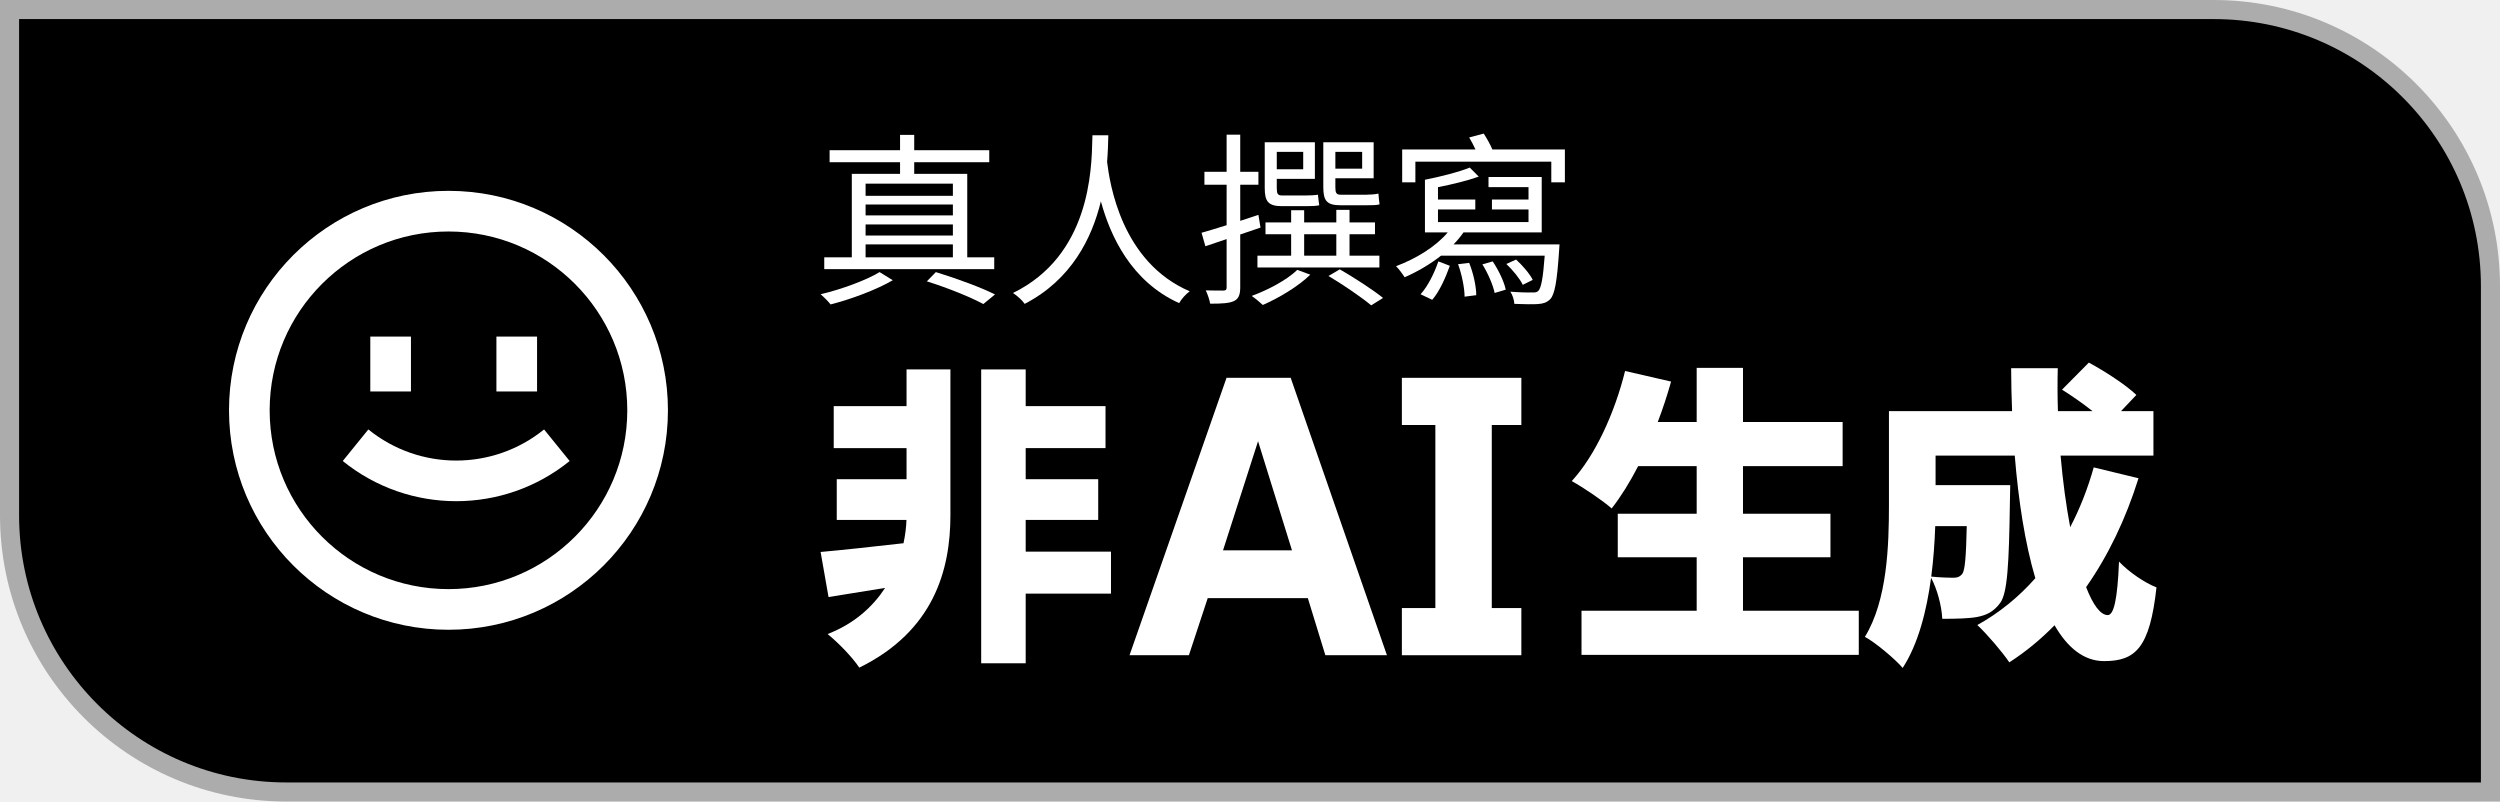
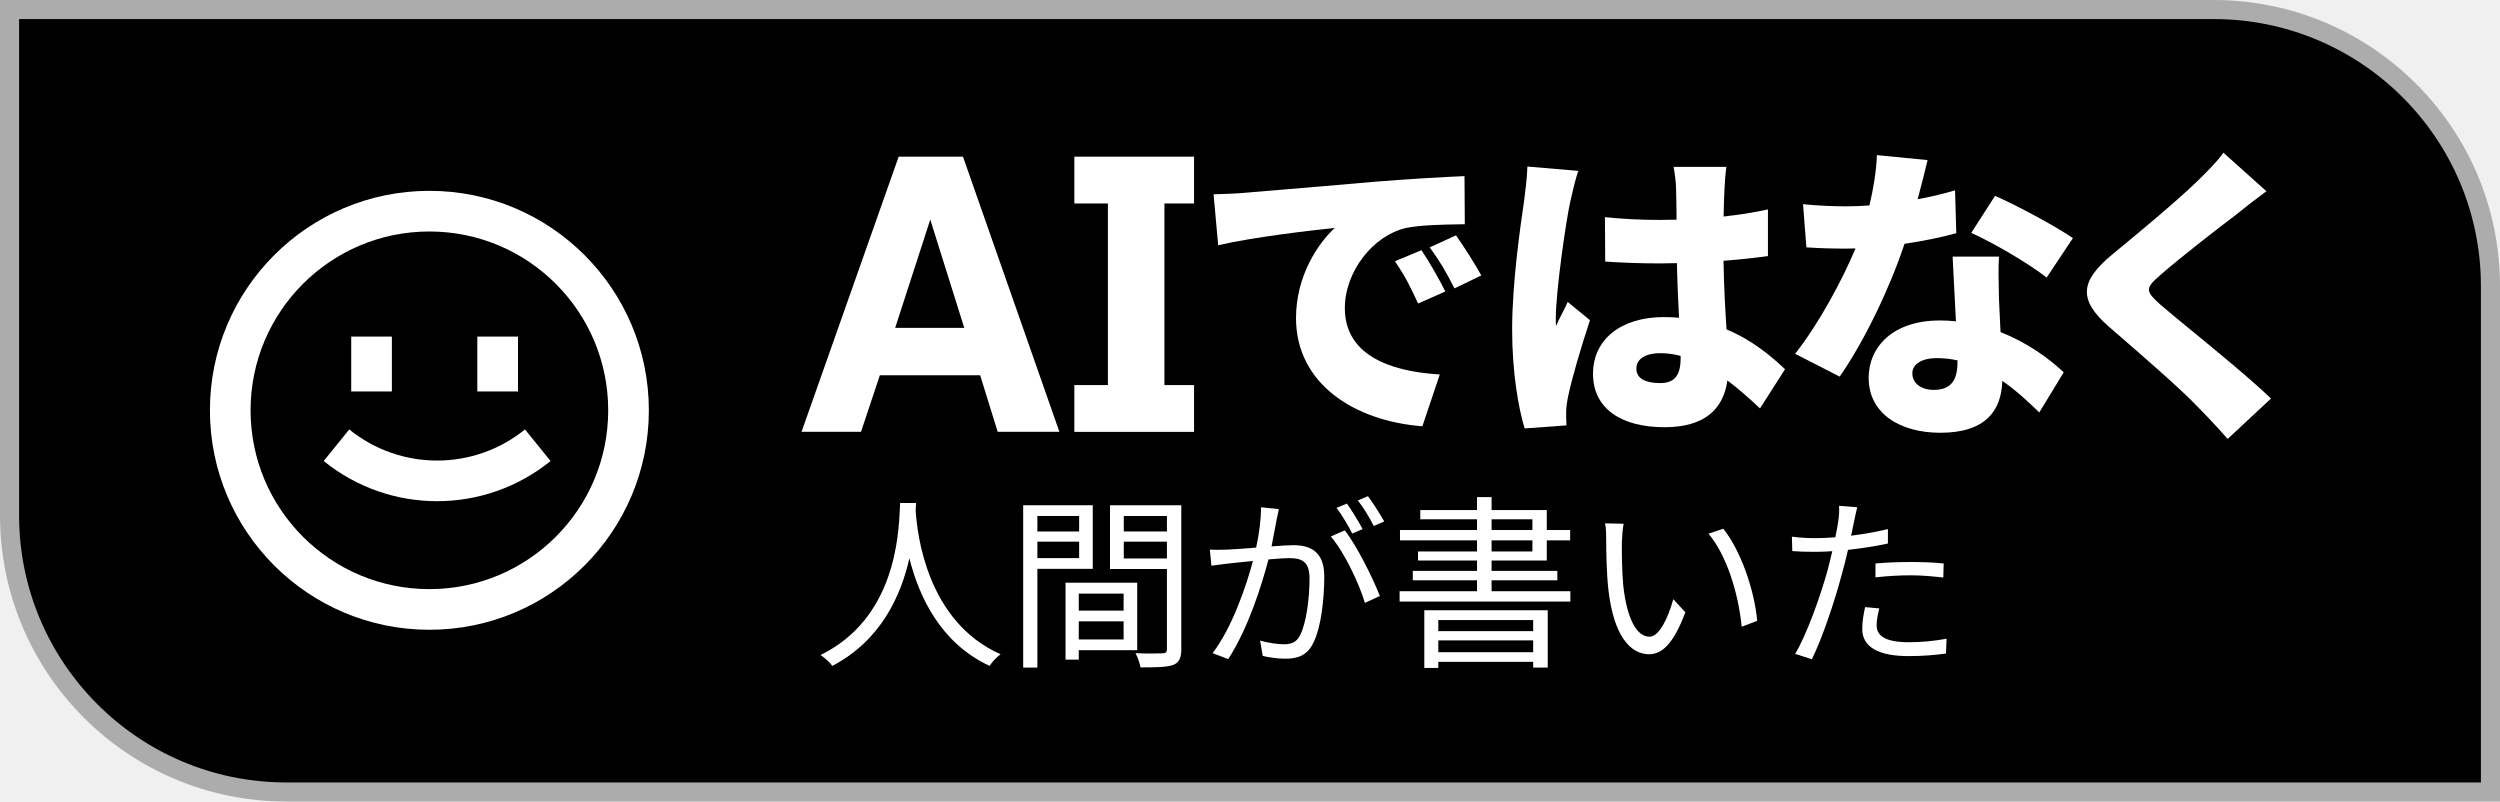
<svg xmlns="http://www.w3.org/2000/svg" width="131" height="42" viewBox="0 0 131 42" fill="none">
  <path d="M0.5 0.5H116C124.008 0.5 130.5 6.992 130.5 15V41.5H15C6.992 41.5 0.5 35.008 0.5 27V0.5Z" fill="black" stroke="#ACACAC" />
-   <path d="M17.96 24.157C21.427 26.964 26.384 26.964 29.85 24.157L28.509 22.503C25.825 24.677 21.985 24.677 19.301 22.503L17.96 24.157Z" fill="white" />
-   <path d="M19.404 20.513V17.637H21.534V20.513H19.404Z" fill="white" />
-   <path d="M26.012 17.637V20.513H28.142V17.637H26.012Z" fill="white" />
-   <path fill-rule="evenodd" clip-rule="evenodd" d="M35 21.5C35 27.851 29.851 33 23.5 33C17.149 33 12 27.851 12 21.5C12 15.149 17.149 10 23.5 10C29.851 10 35 15.149 35 21.5ZM32.87 21.5C32.87 26.675 28.675 30.87 23.5 30.87C18.325 30.87 14.13 26.675 14.13 21.5C14.13 16.325 18.325 12.13 23.5 12.13C28.675 12.13 32.87 16.325 32.87 21.5Z" fill="white" />
-   <path d="M77.747 7C77.908 7.247 78.085 7.56 78.2 7.832H82V9.555H81.288V8.471H74.166V9.555H73.474V7.832H77.314C77.217 7.619 77.101 7.397 76.985 7.203L77.747 7Z" fill="white" />
-   <path d="M74.667 9.419C75.49 9.255 76.453 9.013 77.015 8.781L77.486 9.255C76.886 9.469 76.091 9.663 75.35 9.807V10.455H77.306V10.977H75.35V11.636H80.094V10.977H78.178V10.455H80.094V9.806H77.998V9.274H80.786V12.177H76.688C76.536 12.396 76.361 12.606 76.167 12.806H81.719C81.719 12.806 81.709 13 81.699 13.097C81.589 14.771 81.468 15.429 81.228 15.681C81.047 15.855 80.867 15.913 80.586 15.932C80.335 15.952 79.853 15.942 79.352 15.923C79.342 15.729 79.262 15.458 79.141 15.284C79.633 15.323 80.094 15.332 80.255 15.323C80.435 15.332 80.525 15.323 80.606 15.245C80.757 15.091 80.853 14.601 80.943 13.397H75.51C74.927 13.856 74.261 14.241 73.604 14.529C73.514 14.384 73.293 14.084 73.153 13.948C74.187 13.561 75.222 12.937 75.862 12.177H74.667V9.419Z" fill="white" />
-   <path d="M74.437 15.419C74.838 14.984 75.179 14.258 75.37 13.697L75.971 13.929C75.761 14.51 75.45 15.245 75.049 15.71L74.437 15.419Z" fill="white" />
-   <path d="M76.744 15.545C76.744 15.1 76.603 14.393 76.403 13.842L76.985 13.774C77.205 14.316 77.356 15.013 77.356 15.468L76.744 15.545Z" fill="white" />
-   <path d="M78.319 15.352C78.238 14.945 77.968 14.316 77.677 13.852L78.218 13.697C78.529 14.161 78.82 14.771 78.9 15.177L78.319 15.352Z" fill="white" />
-   <path d="M79.793 14.926C79.643 14.607 79.272 14.152 78.931 13.832L79.442 13.6C79.783 13.91 80.164 14.355 80.315 14.665L79.793 14.926Z" fill="white" />
-   <path d="M62.961 12.197L63.162 12.903L63.349 12.84C63.638 12.743 63.951 12.637 64.275 12.528V15.061C64.275 15.187 64.225 15.226 64.095 15.226C63.984 15.226 63.613 15.226 63.182 15.216C63.282 15.419 63.383 15.729 63.413 15.913C64.025 15.913 64.406 15.893 64.657 15.777C64.897 15.661 64.988 15.458 64.988 15.052V12.287C65.342 12.167 65.701 12.045 66.051 11.926L65.941 11.258C65.623 11.365 65.302 11.471 64.988 11.573V9.681H65.941V9.003H64.988V7.058H64.275V9.003H63.112V9.681H64.275V11.8C63.78 11.956 63.326 12.094 62.961 12.197Z" fill="white" />
-   <path fill-rule="evenodd" clip-rule="evenodd" d="M67.174 10.803C66.452 10.803 66.272 10.552 66.272 9.845V7.455H68.9V9.371H66.903V9.855C66.903 10.155 66.954 10.242 67.174 10.242H68.448C68.629 10.242 68.9 10.232 69.06 10.203C69.067 10.254 69.073 10.315 69.08 10.379C69.094 10.511 69.11 10.657 69.13 10.755C68.99 10.793 68.729 10.803 68.458 10.803H67.174ZM66.903 7.958H68.288V8.868H66.903V7.958Z" fill="white" />
-   <path fill-rule="evenodd" clip-rule="evenodd" d="M70.234 10.755C69.522 10.755 69.341 10.513 69.341 9.806V7.455H71.979V9.342H69.973V9.816C69.973 10.107 70.023 10.203 70.254 10.203H71.588C71.769 10.203 72.069 10.184 72.23 10.145C72.24 10.319 72.27 10.571 72.29 10.707C72.15 10.755 71.879 10.755 71.598 10.755H70.234ZM69.973 7.958H71.377V8.839H69.973V7.958Z" fill="white" />
-   <path d="M67.977 14.142C67.415 14.684 66.452 15.187 65.59 15.507C65.76 15.623 66.041 15.855 66.171 15.981C67.014 15.613 68.037 15.003 68.659 14.393L67.977 14.142Z" fill="white" />
-   <path d="M69.612 14.461C70.374 14.916 71.357 15.584 71.849 16L72.471 15.613C71.949 15.187 70.956 14.548 70.204 14.113L69.612 14.461Z" fill="white" />
-   <path d="M51.526 15.932C50.844 15.565 49.701 15.1 48.567 14.742L49.039 14.258C50.172 14.607 51.406 15.061 52.138 15.429L51.526 15.932Z" fill="white" />
-   <path d="M43 15.419C44.073 15.168 45.417 14.674 46.09 14.258L46.782 14.684C45.939 15.177 44.595 15.681 43.522 15.952C43.411 15.806 43.16 15.555 43 15.419Z" fill="white" />
-   <path d="M57.239 7.274C57.241 7.207 57.242 7.144 57.244 7.087H58.076L58.075 7.129C58.067 7.475 58.056 7.942 58.012 8.485C58.153 9.623 58.764 13.728 62.34 15.264C62.119 15.429 61.898 15.681 61.788 15.884C59.266 14.747 58.179 12.358 57.686 10.55C57.214 12.487 56.145 14.653 53.693 15.923C53.562 15.729 53.312 15.507 53.081 15.352C57.102 13.389 57.202 8.939 57.239 7.274Z" fill="white" />
-   <path fill-rule="evenodd" clip-rule="evenodd" d="M66.312 11.655V12.274H67.656V13.397H65.89V14.016H72.28V13.397H70.715V12.274H72.049V11.655H70.715V10.997H70.023V11.655H68.338V11.016H67.656V11.655H66.312ZM68.338 13.397V12.274H70.023V13.397H68.338Z" fill="white" />
-   <path fill-rule="evenodd" clip-rule="evenodd" d="M43.191 14.103V13.484H44.635V9.11H47.163V8.5H43.471V7.871H47.163V7.068H47.905V7.871H51.837V8.5H47.905V9.11H50.684V13.484H52.098V14.103H43.191ZM45.357 13.484H49.931V12.806H45.357V13.484ZM45.357 12.342H49.931V11.761H45.357V12.342ZM45.357 11.287H49.931V10.716H45.357V11.287ZM45.357 10.261H49.931V9.623H45.357V10.261Z" fill="white" />
-   <path fill-rule="evenodd" clip-rule="evenodd" d="M105.32 26.25C105.32 25.99 105.336 25.42 105.336 25.42H101.424V23.872H105.573C105.764 26.224 106.11 28.471 106.651 30.298C105.776 31.288 104.759 32.116 103.612 32.752C104.107 33.208 104.953 34.202 105.288 34.707C106.138 34.16 106.93 33.508 107.658 32.764C108.338 33.939 109.193 34.642 110.254 34.642C111.898 34.642 112.649 33.957 113 30.78C112.377 30.536 111.563 29.982 111.036 29.428C110.956 31.416 110.765 32.23 110.445 32.23C110.06 32.23 109.67 31.686 109.312 30.765C110.465 29.124 111.389 27.198 112.058 25.061L109.711 24.491C109.396 25.61 108.983 26.659 108.478 27.624C108.264 26.488 108.09 25.21 107.974 23.872H112.84V21.542H111.142L111.946 20.695C111.387 20.157 110.27 19.44 109.455 19L108.05 20.418C108.553 20.733 109.148 21.144 109.647 21.542H107.835C107.811 20.792 107.808 20.038 107.827 19.293H105.384C105.387 20.036 105.403 20.789 105.433 21.542H98.981V26.43C98.981 28.564 98.901 31.448 97.72 33.371C98.247 33.648 99.301 34.528 99.7 35C100.514 33.75 100.957 32.009 101.189 30.275C101.506 30.864 101.745 31.751 101.775 32.426C102.51 32.426 103.18 32.409 103.612 32.328C104.091 32.23 104.458 32.067 104.809 31.595C105.192 31.073 105.272 29.574 105.32 26.25ZM101.197 30.214C101.316 29.305 101.378 28.4 101.406 27.57H103.058C103.023 29.192 102.963 29.864 102.829 30.063C102.701 30.226 102.558 30.275 102.35 30.275C102.102 30.275 101.674 30.26 101.197 30.214Z" fill="white" />
-   <path d="M86.867 22.112C87.131 21.419 87.367 20.705 87.565 19.994L85.154 19.44C84.611 21.64 83.589 23.872 82.36 25.208C82.951 25.534 83.989 26.234 84.451 26.642C84.93 26.033 85.401 25.274 85.839 24.426H88.906V26.919H84.771V29.2H88.906V32.002H82.871V34.316H97.4V32.002H91.333V29.2H95.916V26.919H91.333V24.426H96.554V22.112H91.333V19.277H88.906V22.112H86.867Z" fill="white" />
-   <path d="M47.344 28.465C47.438 28.029 47.486 27.614 47.499 27.244H43.846V25.11H47.503V23.481H43.687V21.281H47.503V19.358H49.802V27C49.802 29.851 48.94 33.061 45.028 34.984C44.645 34.413 43.926 33.68 43.367 33.224C44.778 32.676 45.741 31.786 46.38 30.806C45.657 30.924 44.951 31.038 44.292 31.144L43.415 31.285L43 28.923C44.127 28.824 45.706 28.65 47.344 28.465Z" fill="white" />
-   <path fill-rule="evenodd" clip-rule="evenodd" d="M72.675 34.331L67.632 19.798H64.27L59.188 34.331H62.299L63.284 31.343H68.531L69.448 34.331H72.675ZM65.922 23.12L67.7 28.839H64.086L65.922 23.12Z" fill="white" />
-   <path d="M53.746 19.358V21.281H57.929V23.481H53.746V25.11H57.546V27.244H53.746V28.906H58.216V31.106H53.746V34.756H51.414V19.358H53.746Z" fill="white" />
-   <path d="M75.213 22.27V31.862H73.458V34.334H79.719V31.862H78.169V22.27H79.719V19.798H73.458V22.27H75.213Z" fill="white" />
+   <path d="M16.961 24.157C20.427 26.964 25.384 26.964 28.85 24.157L27.509 22.503C24.825 24.677 20.985 24.677 18.301 22.503L16.961 24.157Z" fill="white" />
+   <path d="M18.404 20.513V17.637H20.534V20.513H18.404Z" fill="white" />
+   <path d="M25.012 17.637V20.513H27.142V17.637H25.012Z" fill="white" />
+   <path fill-rule="evenodd" clip-rule="evenodd" d="M34 21.5C34 27.851 28.851 33 22.5 33C16.149 33 11 27.851 11 21.5C11 15.149 16.149 10 22.5 10C28.851 10 34 15.149 34 21.5ZM31.87 21.5C31.87 26.675 27.675 30.87 22.5 30.87C17.325 30.87 13.13 26.675 13.13 21.5C13.13 16.325 17.325 12.13 22.5 12.13C27.675 12.13 31.87 16.325 31.87 21.5Z" fill="white" />
+   <path d="M116.505 8L118.76 10.021C118.168 10.457 117.624 10.877 117.193 11.233C116.185 11.992 114.185 13.544 113.178 14.433C112.394 15.112 112.426 15.258 113.194 15.953C113.545 16.259 114.127 16.737 114.807 17.295C116.173 18.415 117.932 19.858 119 20.883L116.729 23C116.217 22.418 115.689 21.852 115.161 21.319C114.313 20.415 112.142 18.535 110.682 17.271L110.522 17.133C108.891 15.71 108.987 14.74 110.682 13.334C111.962 12.283 114.025 10.57 115.097 9.536C115.641 9.002 116.217 8.436 116.505 8Z" fill="white" />
+   <path d="M94.479 10.699L94.655 12.962C95.391 13.011 96.047 13.027 96.719 13.027C96.887 13.027 97.057 13.024 97.229 13.018C96.532 14.685 95.309 16.962 94.063 18.539L96.399 19.735C97.701 17.868 99.046 15.046 99.796 12.776C100.876 12.616 101.851 12.404 102.509 12.219L102.445 9.972C101.906 10.137 101.232 10.301 100.484 10.441C100.705 9.626 100.888 8.889 101.005 8.388L98.35 8.129C98.32 8.956 98.169 9.885 97.957 10.767C97.538 10.796 97.118 10.812 96.703 10.812C96.175 10.812 95.215 10.78 94.479 10.699Z" fill="white" />
+   <path fill-rule="evenodd" clip-rule="evenodd" d="M104.739 15.3C104.724 14.651 104.709 14.022 104.748 13.447H102.317C102.339 13.906 102.369 14.473 102.4 15.07C102.431 15.654 102.463 16.267 102.491 16.836C102.215 16.808 101.933 16.793 101.645 16.793C99.182 16.793 97.918 18.183 97.918 19.8C97.918 21.675 99.566 22.677 101.677 22.677C104.052 22.677 104.876 21.505 104.922 19.958C105.669 20.475 106.292 21.068 106.781 21.535L106.86 21.61L108.139 19.509C107.342 18.761 106.213 17.945 104.829 17.404L104.816 17.141L104.815 17.138L104.815 17.137C104.786 16.564 104.76 16.04 104.748 15.71C104.746 15.573 104.742 15.436 104.739 15.3ZM101.485 18.765C101.863 18.765 102.225 18.808 102.573 18.884C102.573 18.889 102.573 18.894 102.573 18.899C102.573 18.92 102.573 18.94 102.573 18.959C102.573 19.864 102.285 20.43 101.325 20.43C100.654 20.43 100.206 20.074 100.206 19.557C100.206 19.088 100.702 18.765 101.485 18.765Z" fill="white" />
+   <path d="M107.244 14.546L108.619 12.477C107.756 11.879 105.692 10.764 104.54 10.263L103.293 12.203C104.412 12.704 106.284 13.787 107.244 14.546Z" fill="white" />
+   <path fill-rule="evenodd" clip-rule="evenodd" d="M84.114 13.706L84.098 11.378C85.026 11.475 85.986 11.524 86.961 11.524C87.258 11.524 87.555 11.52 87.853 11.511C87.847 10.755 87.836 10.153 87.825 9.859C87.825 9.616 87.761 9.083 87.697 8.744H90.464C90.416 9.051 90.385 9.471 90.368 9.827C90.349 10.138 90.329 10.674 90.317 11.346C91.13 11.257 91.914 11.133 92.64 10.974V13.415C91.922 13.519 91.134 13.603 90.312 13.665C90.336 15.14 90.409 16.297 90.47 17.258L90.47 17.259C91.829 17.829 92.819 18.671 93.536 19.347L92.224 21.4C91.627 20.836 91.062 20.345 90.516 19.936C90.304 21.453 89.308 22.386 87.217 22.386C84.962 22.386 83.474 21.416 83.474 19.589C83.474 17.779 84.946 16.615 87.185 16.615C87.46 16.615 87.725 16.627 87.981 16.65C87.939 15.793 87.891 14.802 87.87 13.788C87.571 13.795 87.273 13.8 86.977 13.803C86.018 13.803 85.058 13.771 84.114 13.706ZM88.064 18.648C87.709 18.555 87.353 18.506 86.993 18.506C86.242 18.506 85.746 18.797 85.746 19.315C85.746 19.88 86.306 20.074 86.993 20.074C87.761 20.074 88.065 19.654 88.065 18.765C88.065 18.728 88.065 18.689 88.064 18.648Z" fill="white" />
+   <path d="M80.035 8.727L82.707 8.954C82.563 9.309 82.339 10.311 82.275 10.602C82.083 11.443 81.523 15.209 81.523 16.712C81.523 16.761 81.523 17.019 81.539 17.084C81.639 16.84 81.743 16.64 81.849 16.437C81.947 16.248 82.047 16.056 82.147 15.823L83.314 16.777C82.835 18.232 82.355 19.864 82.163 20.802C82.115 21.028 82.067 21.4 82.067 21.561C82.067 21.739 82.067 22.03 82.083 22.289L79.891 22.45C79.555 21.351 79.236 19.46 79.236 17.262C79.236 14.795 79.681 11.764 79.858 10.562L79.859 10.554C79.923 10.069 80.019 9.325 80.035 8.727Z" fill="white" />
+   <path d="M63.832 12.849L63.592 10.182C64.232 10.166 64.936 10.134 65.24 10.101C65.753 10.057 66.373 10.005 67.084 9.946C68.453 9.832 70.159 9.69 72.086 9.519C73.685 9.39 75.573 9.277 76.74 9.228L76.756 11.75C76.659 11.752 76.554 11.754 76.444 11.755C75.613 11.769 74.462 11.787 73.685 11.944C71.958 12.332 70.47 14.223 70.47 16.147C70.47 18.523 72.677 19.46 75.445 19.622L74.533 22.337C70.966 22.062 67.911 20.107 67.911 16.664C67.911 14.449 69.079 12.736 69.942 11.944C68.567 12.089 65.751 12.413 63.832 12.849Z" fill="white" />
+   <path d="M73.093 13.69L74.485 13.108C74.885 13.706 75.445 14.676 75.733 15.274L74.309 15.904C73.877 14.967 73.605 14.433 73.093 13.69Z" fill="white" />
+   <path d="M74.917 12.962L76.293 12.332C76.708 12.914 77.3 13.851 77.62 14.433L76.213 15.112C75.749 14.191 75.445 13.69 74.917 12.962Z" fill="white" />
+   <path fill-rule="evenodd" clip-rule="evenodd" d="M42 22.627L47.091 8.209H50.46L55.512 22.627H52.279L51.36 19.663H46.104L45.117 22.627H42ZM48.746 11.506L46.907 17.179H50.527L48.746 11.506Z" fill="white" />
+   <path d="M58.054 20.178V10.662H56.296V8.209H62.568V10.662H61.016V20.178H62.568V22.63H56.296V20.178H58.054Z" fill="white" />
+   <path d="M67.012 26.678L66.078 26.581C66.078 27.239 65.976 27.994 65.822 28.695C65.212 28.744 64.624 28.791 64.29 28.8L64.236 28.801C63.939 28.811 63.69 28.818 63.396 28.8L63.477 29.643C63.674 29.613 63.958 29.578 64.185 29.551C64.203 29.548 64.221 29.546 64.238 29.544C64.29 29.538 64.338 29.532 64.381 29.526C64.526 29.513 64.744 29.489 65 29.462C65.199 29.441 65.422 29.417 65.653 29.394C65.311 30.691 64.561 32.9 63.537 34.225L64.361 34.535C65.411 32.903 66.1 30.714 66.468 29.314C66.91 29.274 67.311 29.245 67.554 29.245C68.197 29.245 68.619 29.41 68.619 30.301C68.619 31.348 68.458 32.607 68.136 33.266C67.936 33.682 67.634 33.76 67.263 33.76C66.982 33.76 66.449 33.692 66.028 33.566L66.168 34.37C66.48 34.448 66.962 34.516 67.343 34.516C67.996 34.516 68.498 34.351 68.809 33.702C69.231 32.898 69.392 31.357 69.392 30.204C69.392 28.897 68.659 28.567 67.765 28.567C67.52 28.567 67.101 28.595 66.629 28.631C66.695 28.311 66.757 27.974 66.808 27.695C66.841 27.516 66.869 27.36 66.891 27.25C66.908 27.171 66.926 27.087 66.943 27.002C66.966 26.89 66.989 26.778 67.012 26.678Z" fill="white" />
+   <path d="M70.466 27.792L69.733 28.112C70.436 28.916 71.23 30.602 71.521 31.59L72.304 31.231C71.963 30.34 71.089 28.577 70.466 27.792Z" fill="white" />
+   <path d="M70.577 26.387L70.035 26.61C70.316 26.979 70.657 27.56 70.858 27.957L71.4 27.724C71.189 27.327 70.828 26.736 70.577 26.387Z" fill="white" />
+   <path d="M71.681 26L71.149 26.223C71.441 26.581 71.772 27.134 71.983 27.56L72.535 27.327C72.334 26.969 71.953 26.358 71.681 26Z" fill="white" />
+   <path d="M47.157 26.579C47.161 26.497 47.164 26.424 47.168 26.358H48.001L47.995 26.471C47.991 26.555 47.986 26.646 47.981 26.745C48.053 27.943 48.553 32.567 52.43 34.283C52.209 34.448 51.978 34.69 51.858 34.893C49.261 33.694 48.144 31.213 47.651 29.257C47.208 31.215 46.166 33.555 43.613 34.893C43.482 34.709 43.231 34.486 43 34.322C46.89 32.409 47.087 28.111 47.157 26.579Z" fill="white" />
+   <path fill-rule="evenodd" clip-rule="evenodd" d="M60.906 34.235C61.087 34.235 61.147 34.176 61.147 34.012V29.817H58.164V26.475H61.9V34.012C61.9 34.477 61.79 34.719 61.468 34.845C61.147 34.961 60.605 34.971 59.761 34.971C59.731 34.767 59.61 34.428 59.5 34.225C60.112 34.254 60.725 34.244 60.906 34.235ZM58.887 28.383V29.265H61.147V28.383H58.887ZM61.147 27.85H58.887V27.037H61.147V27.85Z" fill="white" />
+   <path d="M85.078 27.444L84.104 27.424C84.164 27.647 84.164 28.064 84.164 28.286C84.164 28.848 84.184 30.03 84.275 30.863C84.556 33.372 85.46 34.283 86.414 34.283C87.097 34.283 87.699 33.721 88.312 32.084L87.679 31.396C87.418 32.365 86.946 33.363 86.434 33.363C85.711 33.363 85.229 32.287 85.058 30.669C84.988 29.875 84.978 28.984 84.988 28.383C84.998 28.131 85.028 27.666 85.078 27.444Z" fill="white" />
+   <path d="M90.3 27.705L89.527 27.967C90.481 29.1 91.094 31.096 91.264 32.84L92.078 32.53C91.927 30.892 91.204 28.829 90.3 27.705Z" fill="white" />
+   <path d="M96.366 26.504L97.32 26.581C97.276 26.738 97.226 26.978 97.187 27.168C97.173 27.236 97.16 27.298 97.149 27.347C97.121 27.48 97.09 27.629 97.056 27.788L97.056 27.789L96.997 28.07C97.648 27.989 98.316 27.872 98.927 27.724V28.48C98.271 28.623 97.539 28.736 96.835 28.812C96.739 29.239 96.629 29.685 96.507 30.108C96.145 31.483 95.472 33.489 94.94 34.545L94.066 34.264C94.669 33.256 95.372 31.29 95.754 29.924C95.84 29.603 95.93 29.24 96.011 28.883C95.68 28.905 95.365 28.916 95.081 28.916C94.639 28.916 94.287 28.906 93.916 28.877L93.896 28.122C94.368 28.18 94.729 28.199 95.101 28.199C95.43 28.199 95.792 28.184 96.171 28.154C96.243 27.805 96.299 27.503 96.326 27.308C96.366 27.037 96.386 26.707 96.366 26.504Z" fill="white" />
+   <path d="M100.132 30.146C99.509 30.146 98.887 30.185 98.274 30.253V29.526C98.796 29.478 99.469 29.449 100.112 29.449C100.694 29.449 101.307 29.468 101.849 29.526L101.829 30.263C101.307 30.204 100.725 30.146 100.132 30.146Z" fill="white" />
+   <path d="M97.732 31.813L98.475 31.881C98.395 32.2 98.335 32.501 98.335 32.752C98.335 33.208 98.606 33.653 100.032 33.653C100.694 33.653 101.377 33.586 102 33.469L101.97 34.244C101.428 34.322 100.755 34.38 100.022 34.38C98.445 34.38 97.581 33.915 97.581 32.956C97.581 32.588 97.641 32.22 97.732 31.813Z" fill="white" />
+   <path fill-rule="evenodd" clip-rule="evenodd" d="M59.59 30.534V34.07H56.527V34.564H55.834V30.534H59.59ZM56.527 32.559V33.508H58.877V32.559H56.527ZM58.877 31.997H56.527V31.105H58.877V31.997Z" fill="white" />
+   <path fill-rule="evenodd" clip-rule="evenodd" d="M57.26 26.475V29.807H54.358V34.981H53.615V26.475H57.26ZM54.358 28.383V29.245H56.547V28.383H54.358ZM56.547 27.85H54.358V27.037H56.547V27.85Z" fill="white" />
+   <path fill-rule="evenodd" clip-rule="evenodd" d="M74.634 35V31.977H81.101V34.981H80.338V34.68H75.367V35H74.634ZM75.367 34.176H80.338V33.556H75.367V34.176ZM75.367 33.072H80.338V32.491H75.367V33.072Z" fill="white" />
+   <path fill-rule="evenodd" clip-rule="evenodd" d="M77.396 26.727H74.423V27.211H77.396V27.773H73.359V28.315H77.396V28.897H74.303V29.371H77.396V29.914H74.031V30.408H77.396V30.98H73.339V31.522H82.287V30.98H78.159V30.408H81.604V29.914H78.159V29.371H81.051V28.315H82.276V27.773H81.051V26.727H78.159V26.048H77.396V26.727ZM78.159 27.211V27.773H80.298V27.211H78.159ZM80.298 28.315H78.159V28.897H80.298V28.315Z" fill="white" />
</svg>
